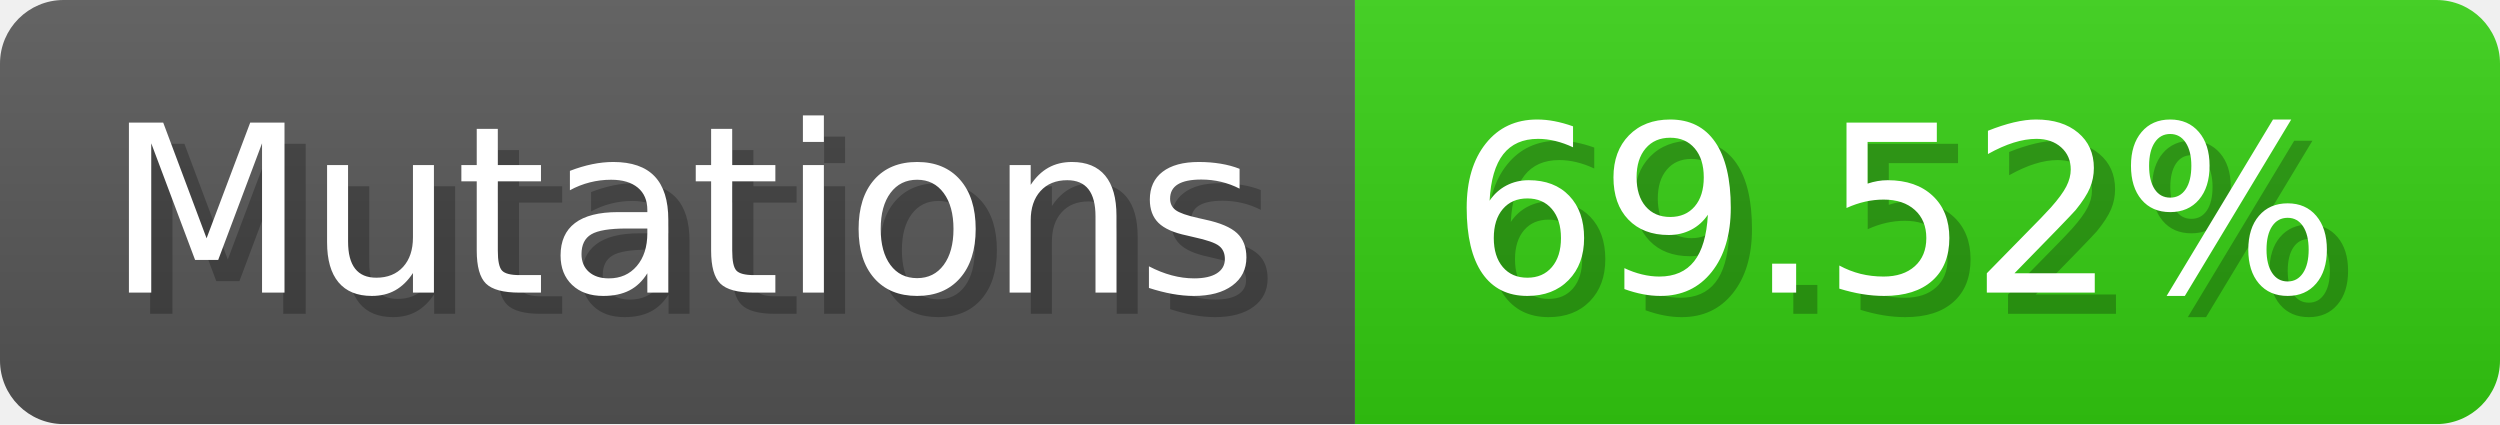
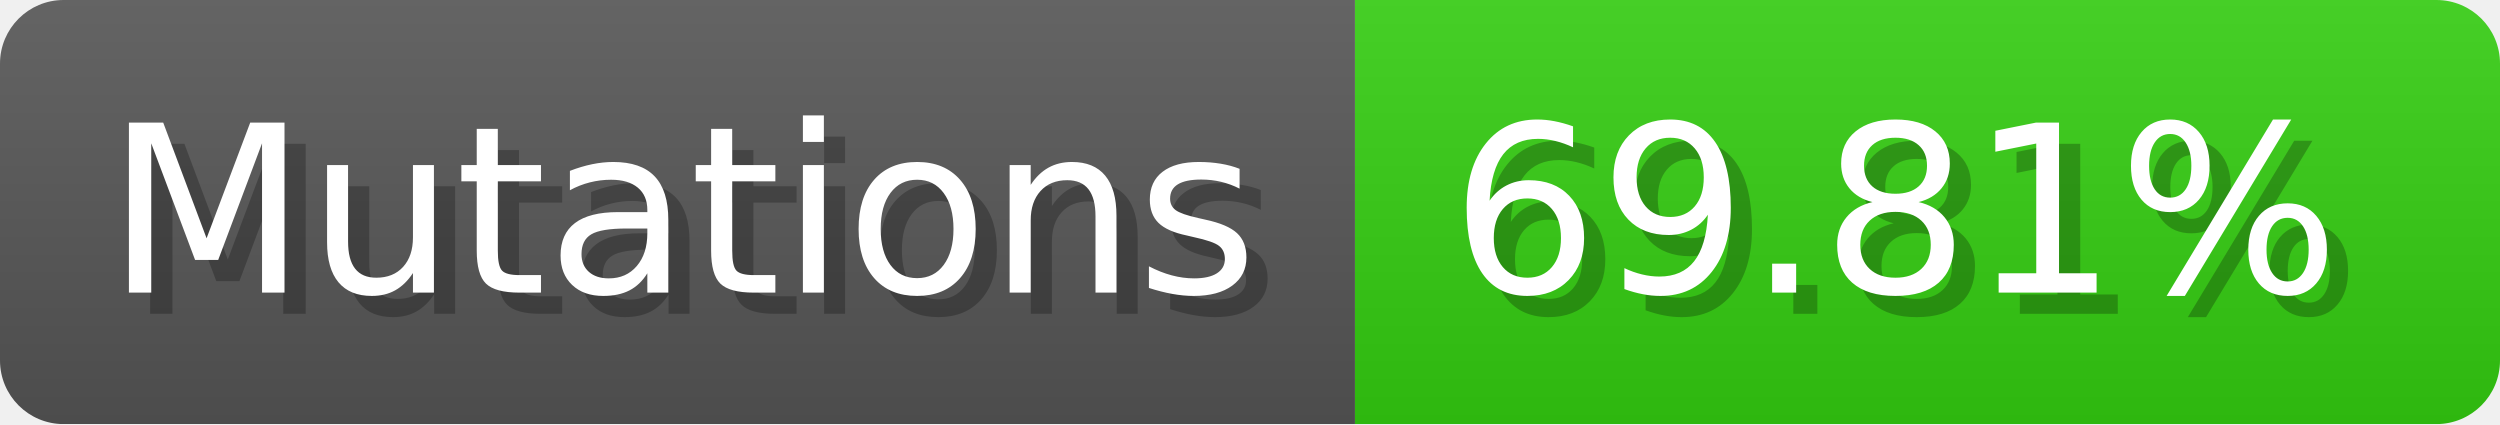
- <svg xmlns="http://www.w3.org/2000/svg" width="117.9" height="20" viewBox="0 0 1179 200" role="img" aria-label="Mutations: 69.52%">
+ <svg xmlns="http://www.w3.org/2000/svg" width="117.9" height="20" viewBox="0 0 1179 200" role="img" aria-label="Mutations: 69.81%">
  <linearGradient id="a" x2="0" y2="100%">
    <stop offset="0" stop-opacity=".1" stop-color="#EEE" />
    <stop offset="1" stop-opacity=".1" />
  </linearGradient>
  <mask id="m">
    <rect width="1179" height="200" rx="30" fill="#FFF" />
  </mask>
  <g mask="url(#m)">
    <rect width="639" height="200" fill="#555" />
    <rect width="540" height="200" fill="#3C1" x="639" />
    <rect width="1179" height="200" fill="url(#a)" />
  </g>
  <g aria-hidden="true" fill="#fff" text-anchor="start" font-family="Verdana,DejaVu Sans,sans-serif" font-size="110">
    <text x="60" y="148" textLength="539" fill="#000" opacity="0.25">Mutations</text>
    <text x="50" y="138" textLength="539">Mutations</text>
-     <text x="694" y="148" textLength="440" fill="#000" opacity="0.25">69.52%</text>
-     <text x="684" y="138" textLength="440">69.52%</text>
+     <text x="694" y="148" textLength="440" fill="#000" opacity="0.25">69.81%</text>
+     <text x="684" y="138" textLength="440">69.81%</text>
  </g>
</svg>
